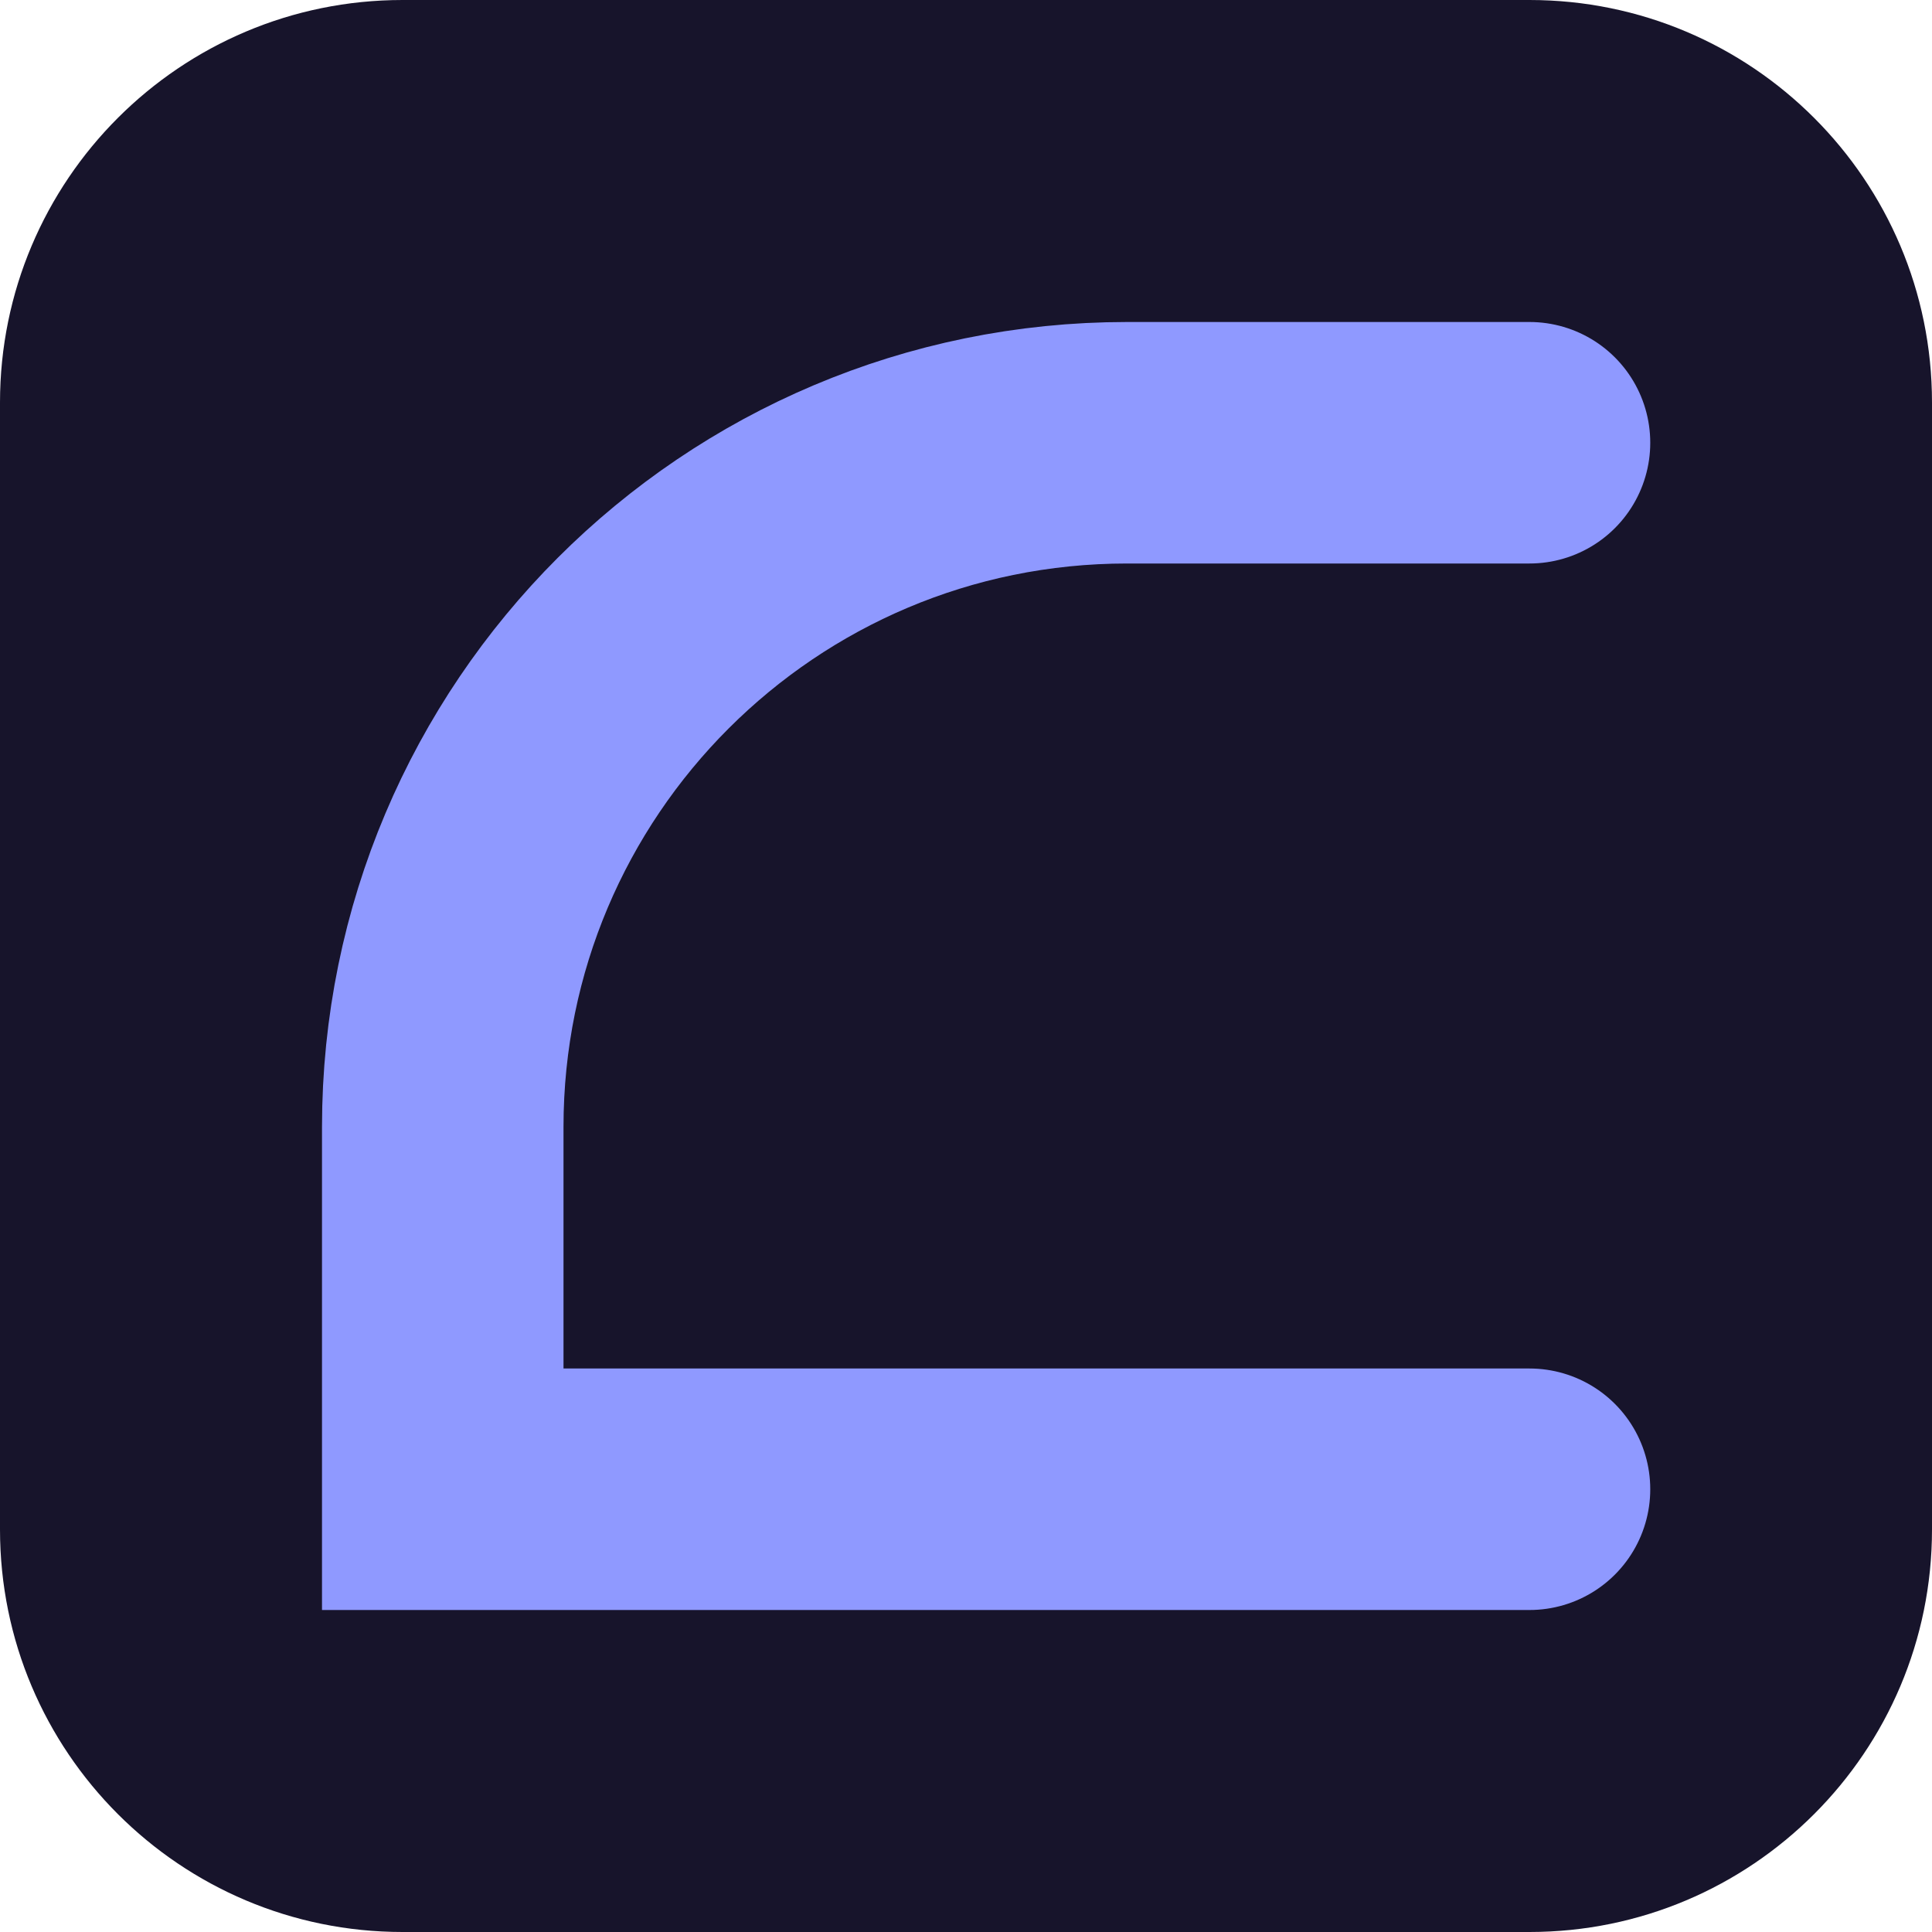
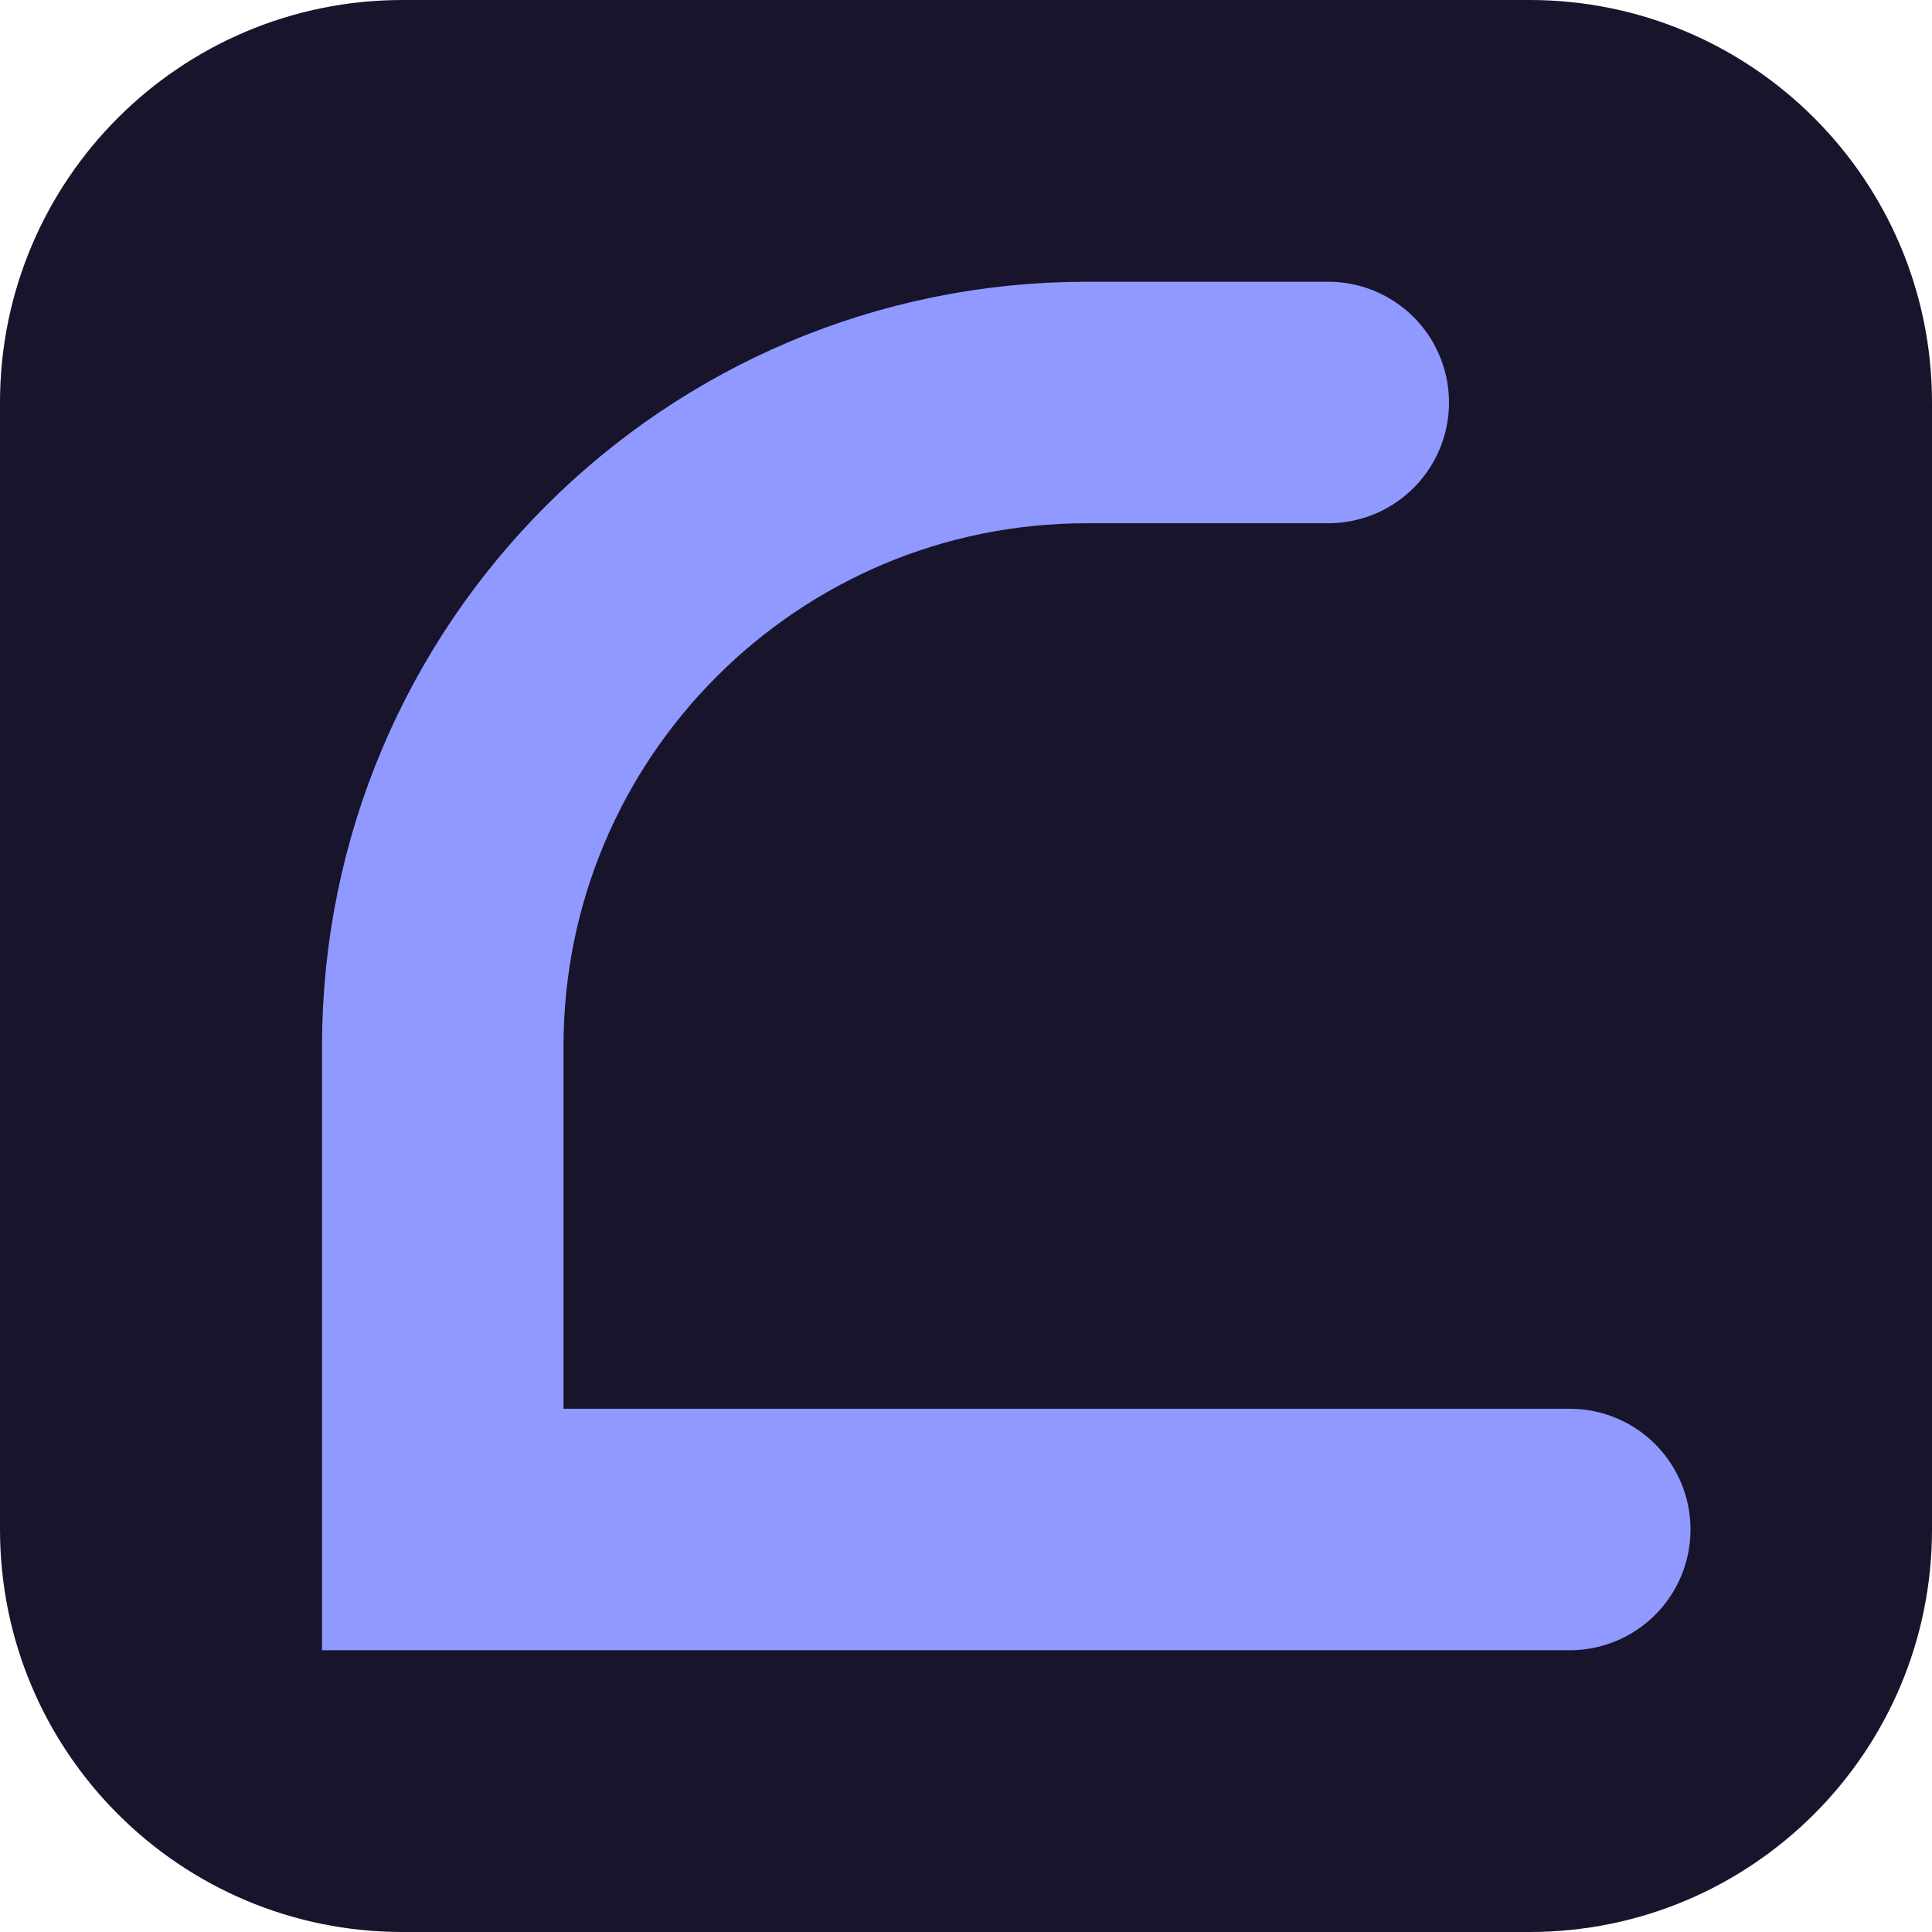
<svg xmlns="http://www.w3.org/2000/svg" viewBox="0 0 48 48">
  <rect width="48" height="48" rx="10" fill="#17142B" />
-   <path d="M38 11 H28 A17 17 0 0 0 11 28 V37 H38" fill="none" stroke="#8F99FF" stroke-width="6" stroke-linecap="round" />
+   <path d="M33 10 H27 A16 16 0 0 0 11 26 V38 H39" fill="none" stroke="#8F99FF" stroke-width="6" stroke-linecap="round" />
</svg>
